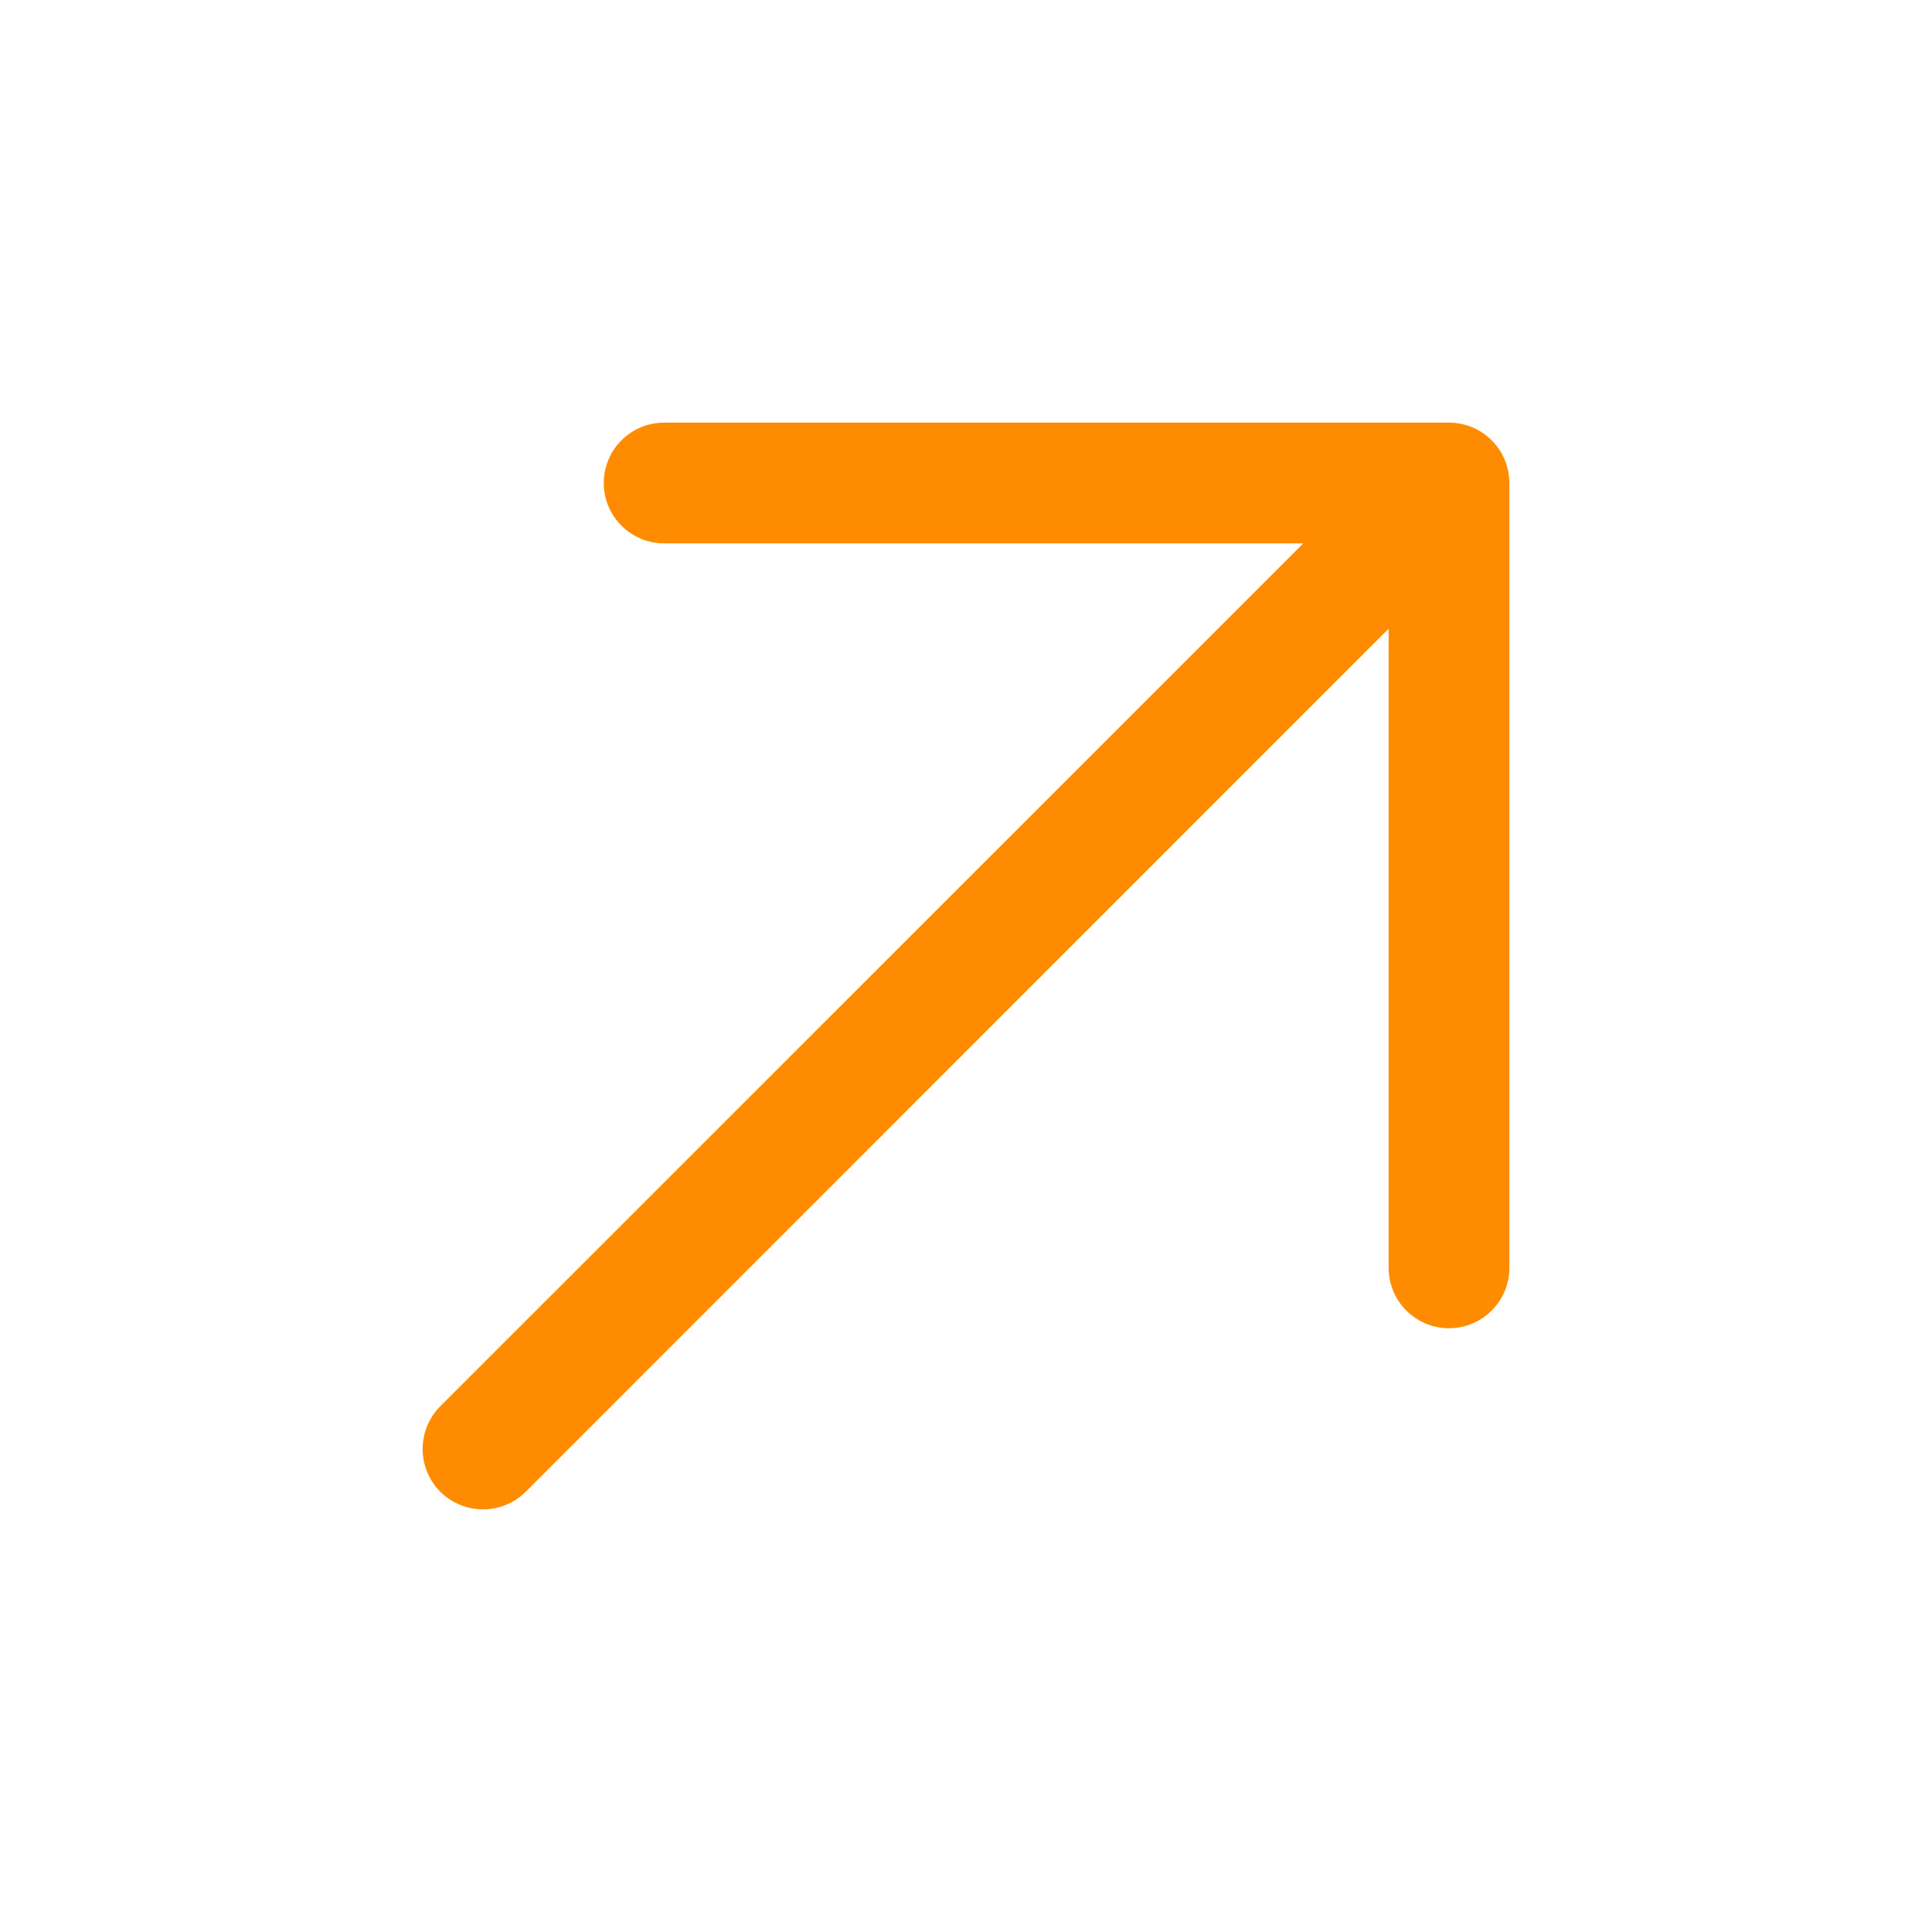
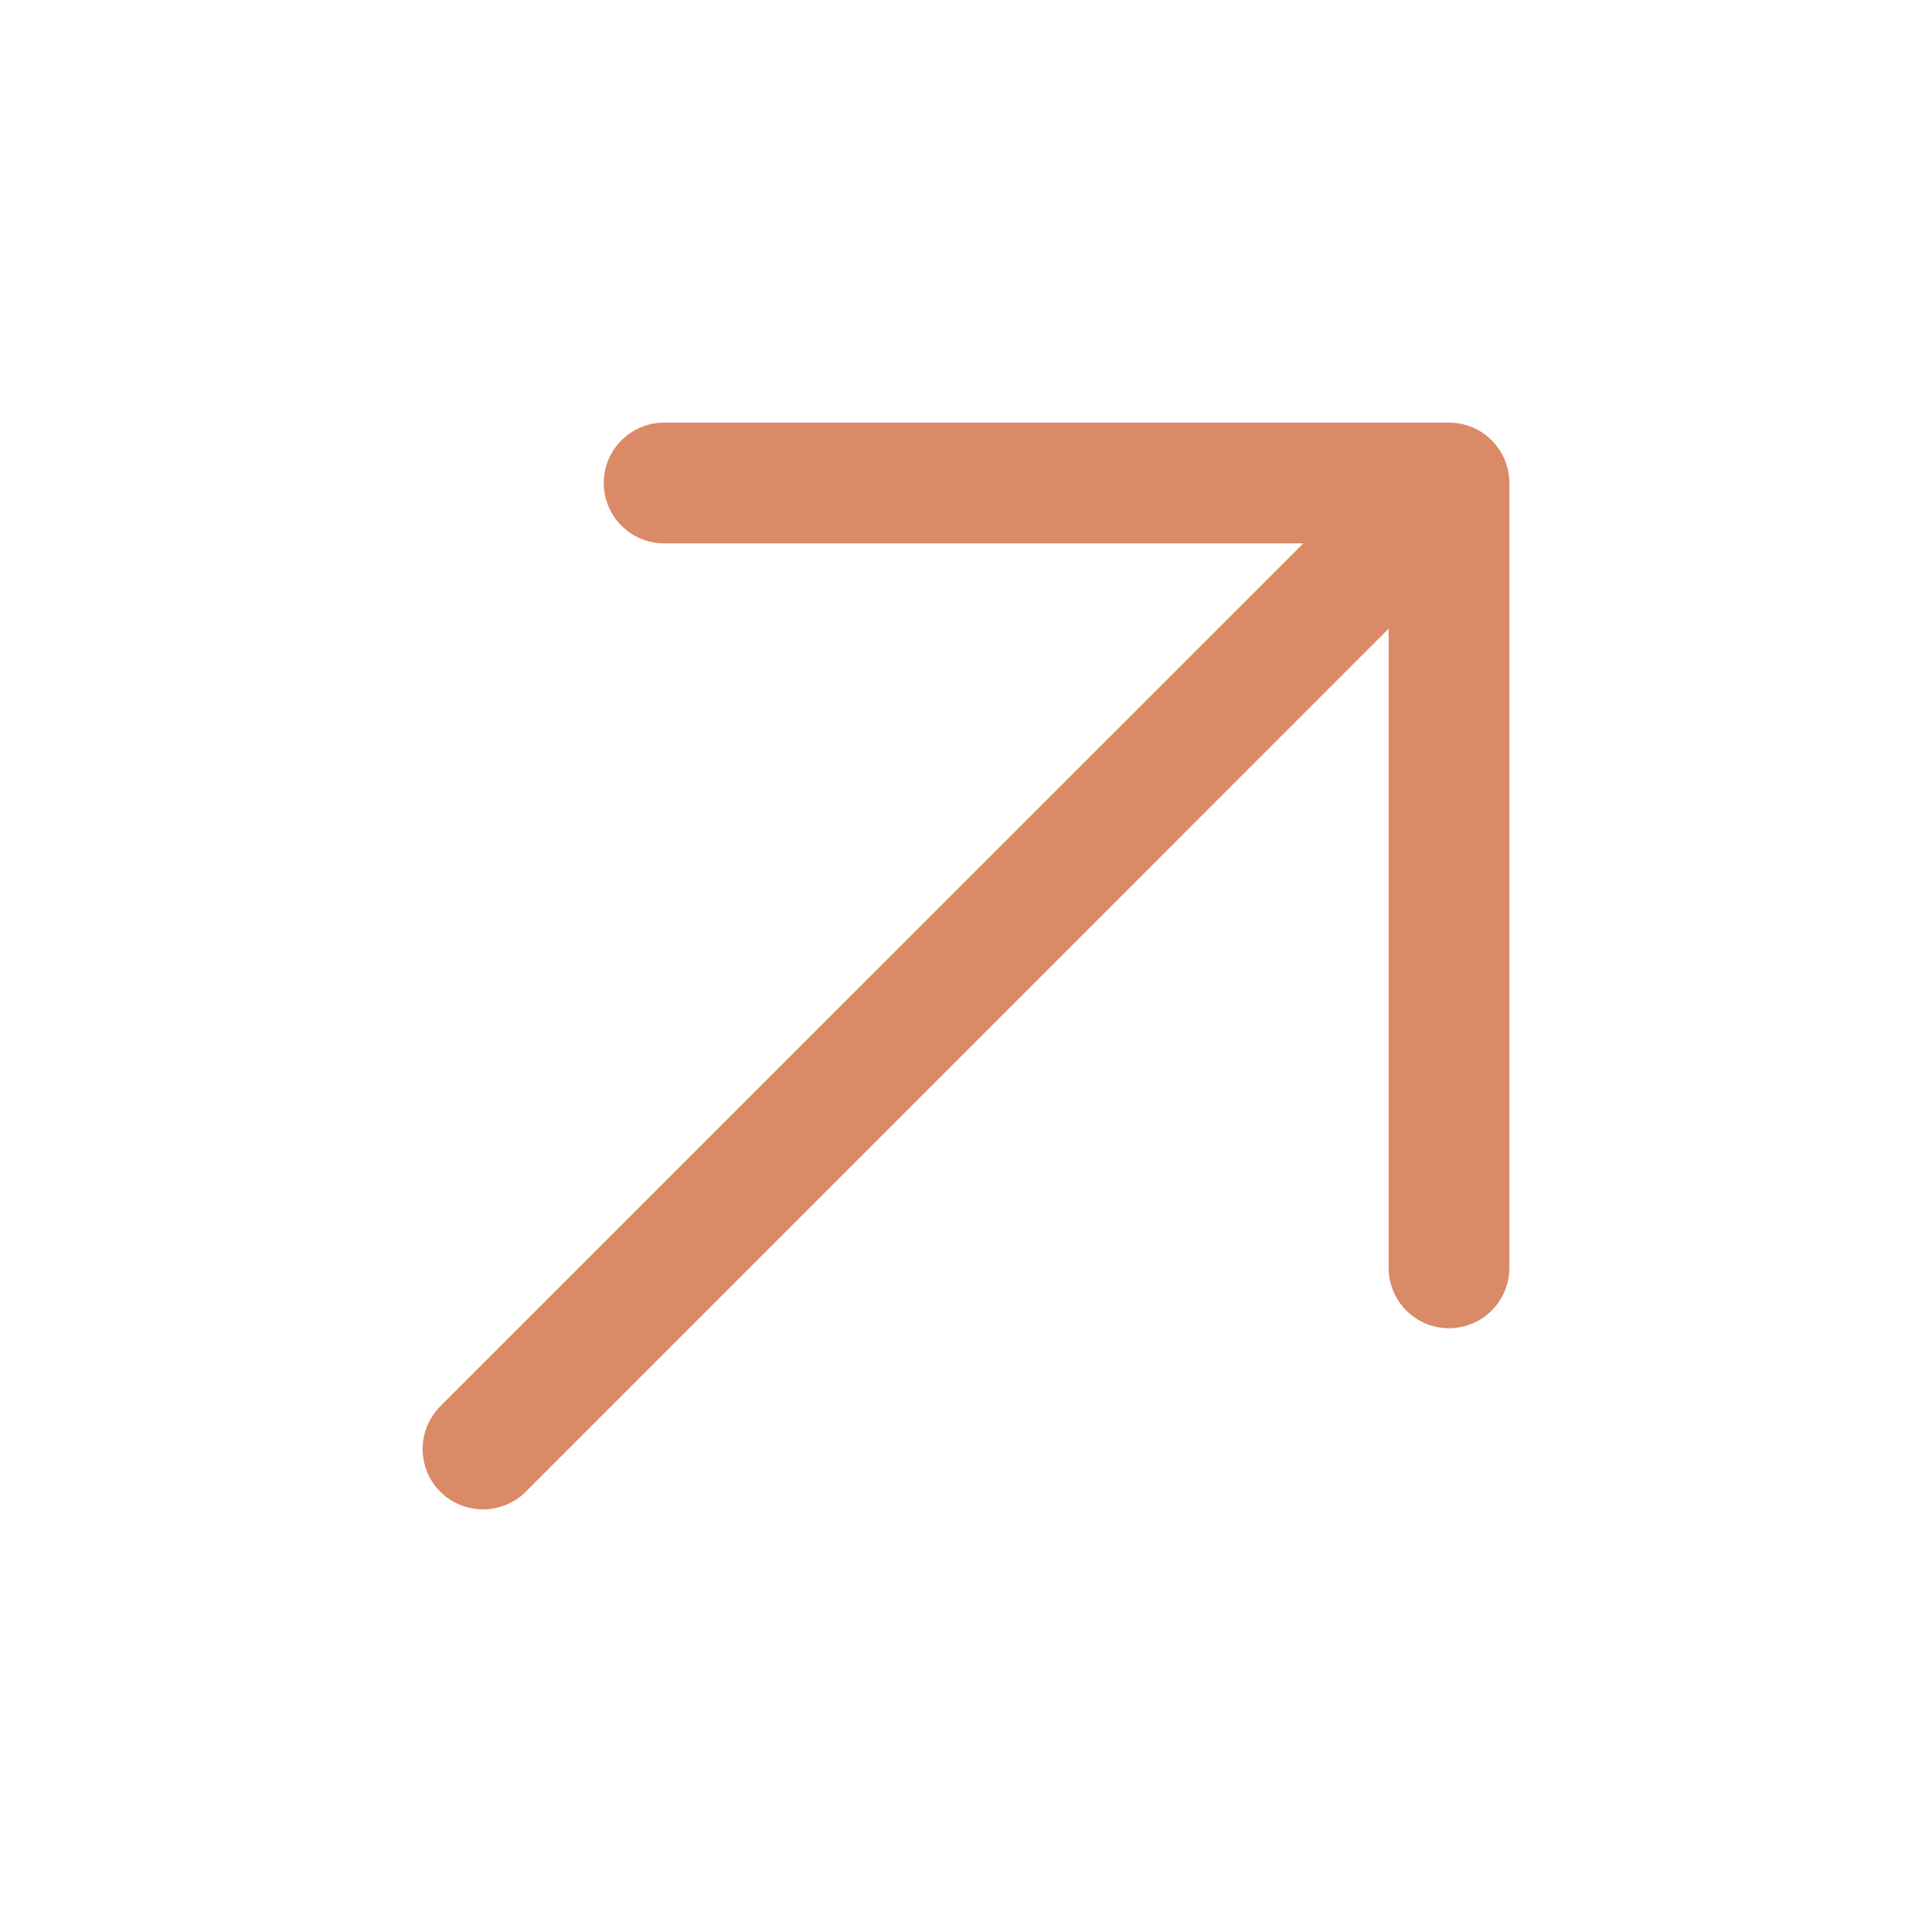
<svg xmlns="http://www.w3.org/2000/svg" width="24" height="24" viewBox="0 0 24 24" fill="none">
-   <path d="M18.75 6V15.75C18.75 15.949 18.671 16.14 18.53 16.28C18.39 16.421 18.199 16.5 18 16.5C17.801 16.5 17.61 16.421 17.47 16.28C17.329 16.14 17.25 15.949 17.25 15.75V7.81L6.531 18.531C6.39 18.671 6.199 18.75 6 18.75C5.801 18.75 5.61 18.671 5.469 18.531C5.329 18.39 5.25 18.199 5.25 18C5.25 17.801 5.329 17.61 5.469 17.469L16.19 6.75H8.25C8.051 6.75 7.86 6.671 7.72 6.53C7.579 6.39 7.5 6.199 7.5 6C7.5 5.801 7.579 5.61 7.72 5.47C7.86 5.329 8.051 5.25 8.25 5.25H18C18.199 5.25 18.39 5.329 18.53 5.47C18.671 5.61 18.75 5.801 18.75 6Z" fill="#FF8C00" />
+   <path d="M18.75 6V15.75C18.75 15.949 18.671 16.14 18.53 16.28C18.39 16.421 18.199 16.5 18 16.5C17.801 16.5 17.61 16.421 17.47 16.28C17.329 16.14 17.25 15.949 17.25 15.75V7.81L6.531 18.531C6.39 18.671 6.199 18.75 6 18.75C5.801 18.75 5.61 18.671 5.469 18.531C5.329 18.39 5.25 18.199 5.25 18C5.25 17.801 5.329 17.61 5.469 17.469L16.19 6.75H8.25C8.051 6.75 7.86 6.671 7.72 6.53C7.579 6.39 7.5 6.199 7.5 6C7.5 5.801 7.579 5.61 7.72 5.47C7.86 5.329 8.051 5.25 8.25 5.25H18C18.199 5.25 18.39 5.329 18.53 5.47C18.671 5.61 18.75 5.801 18.75 6Z" fill="#DA8A67" />
</svg>
